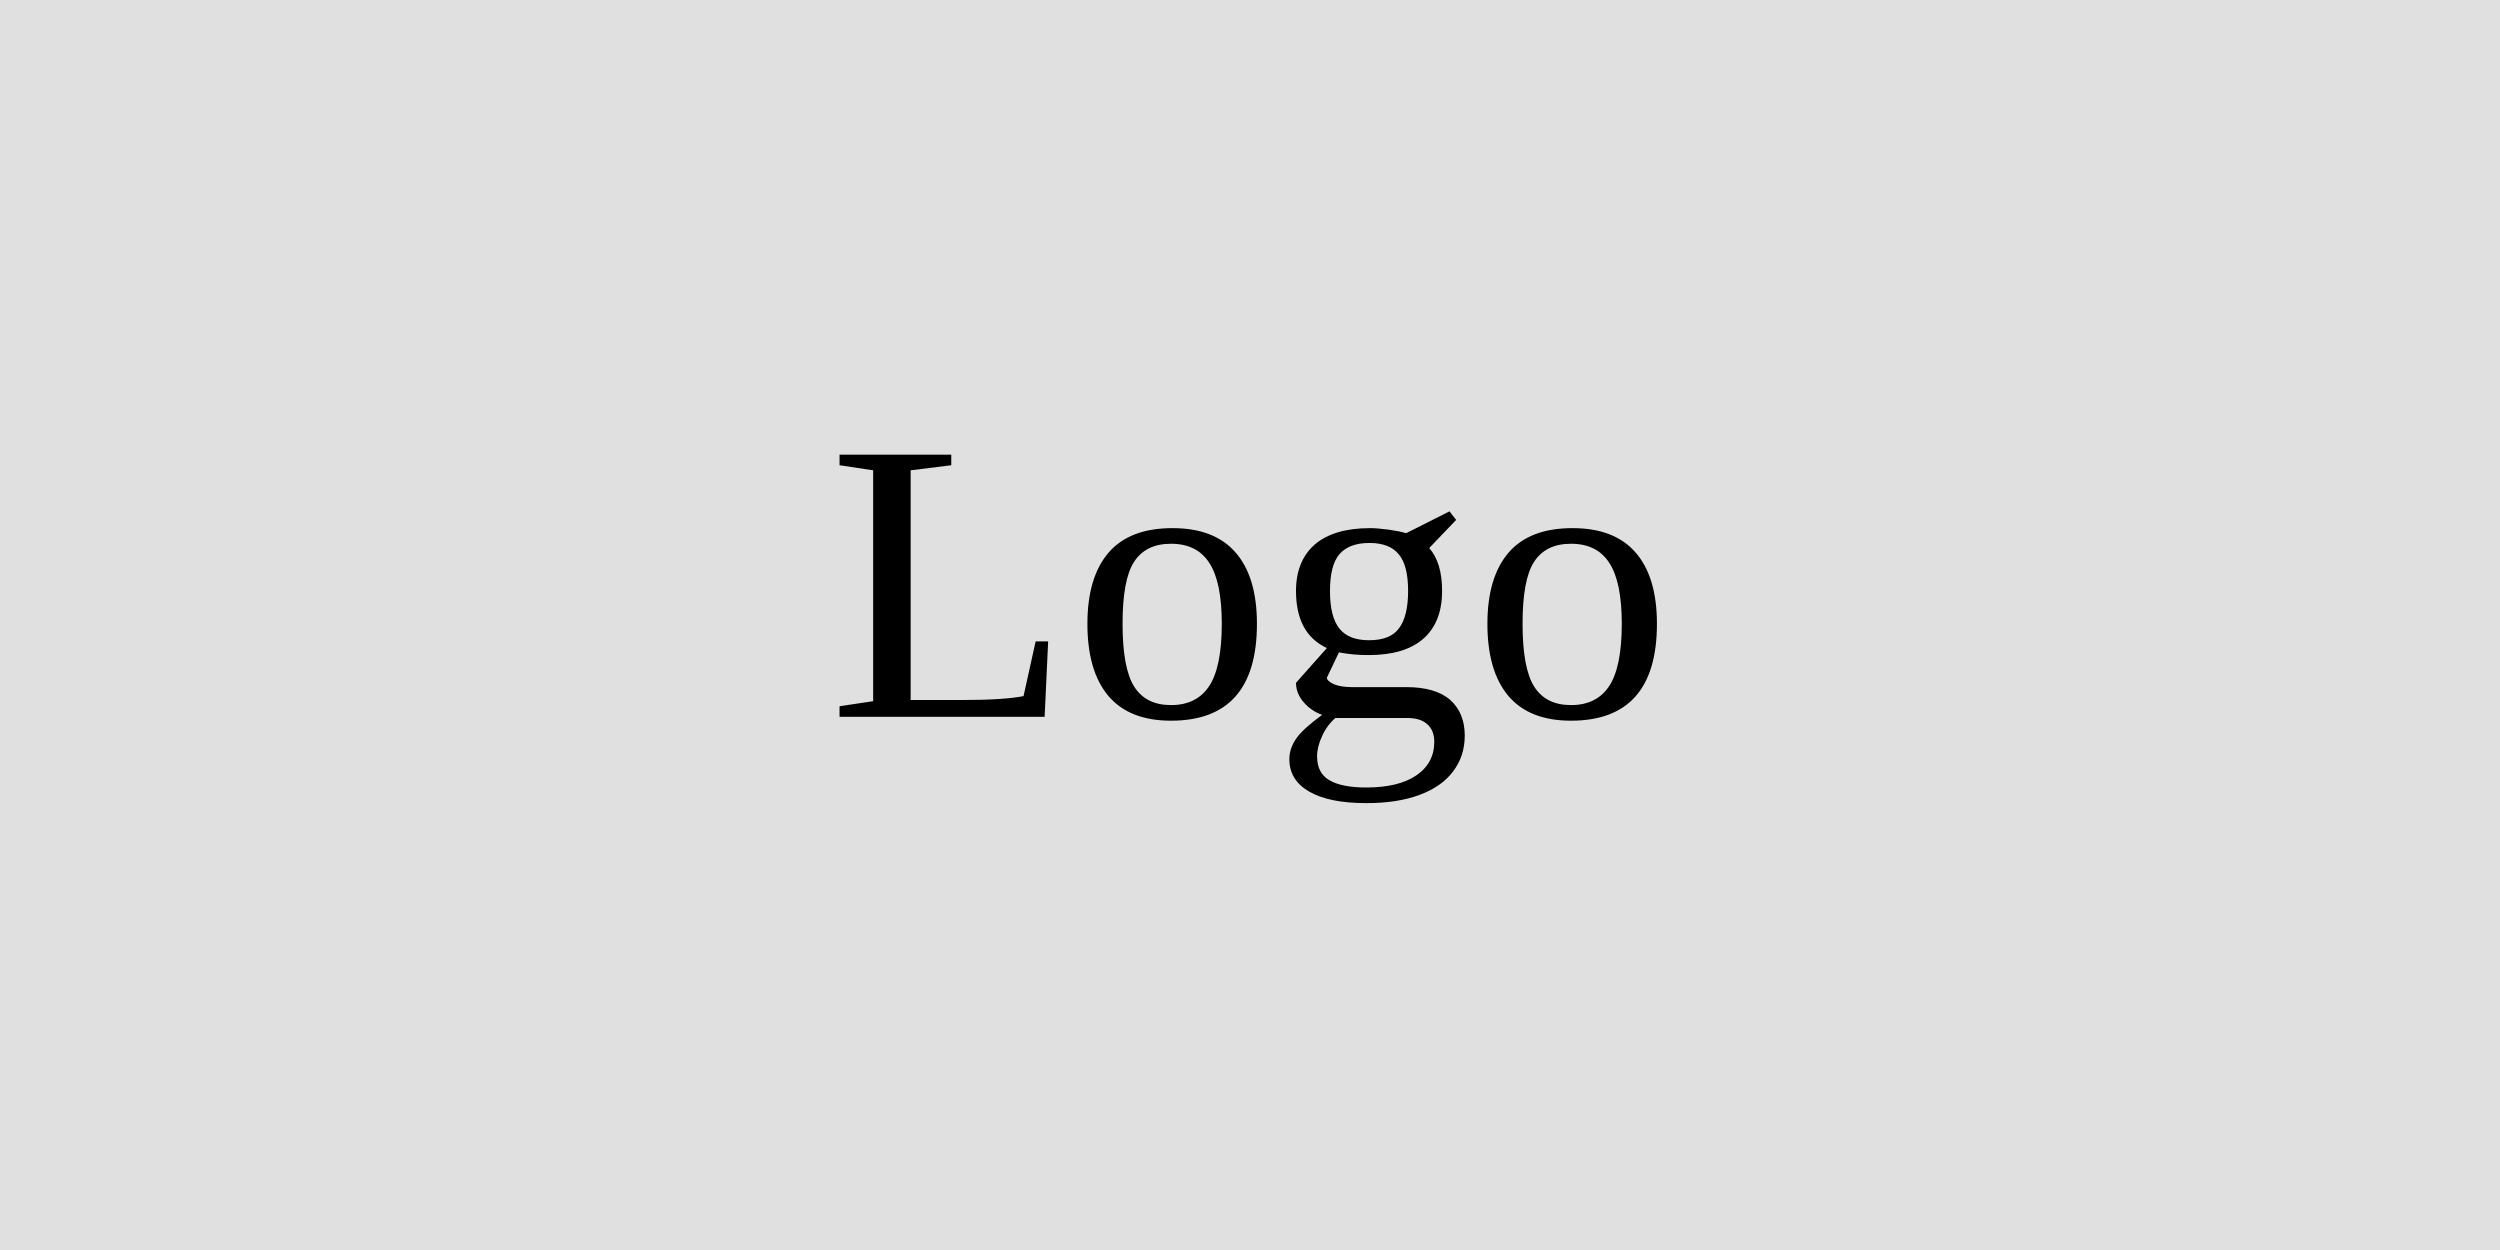
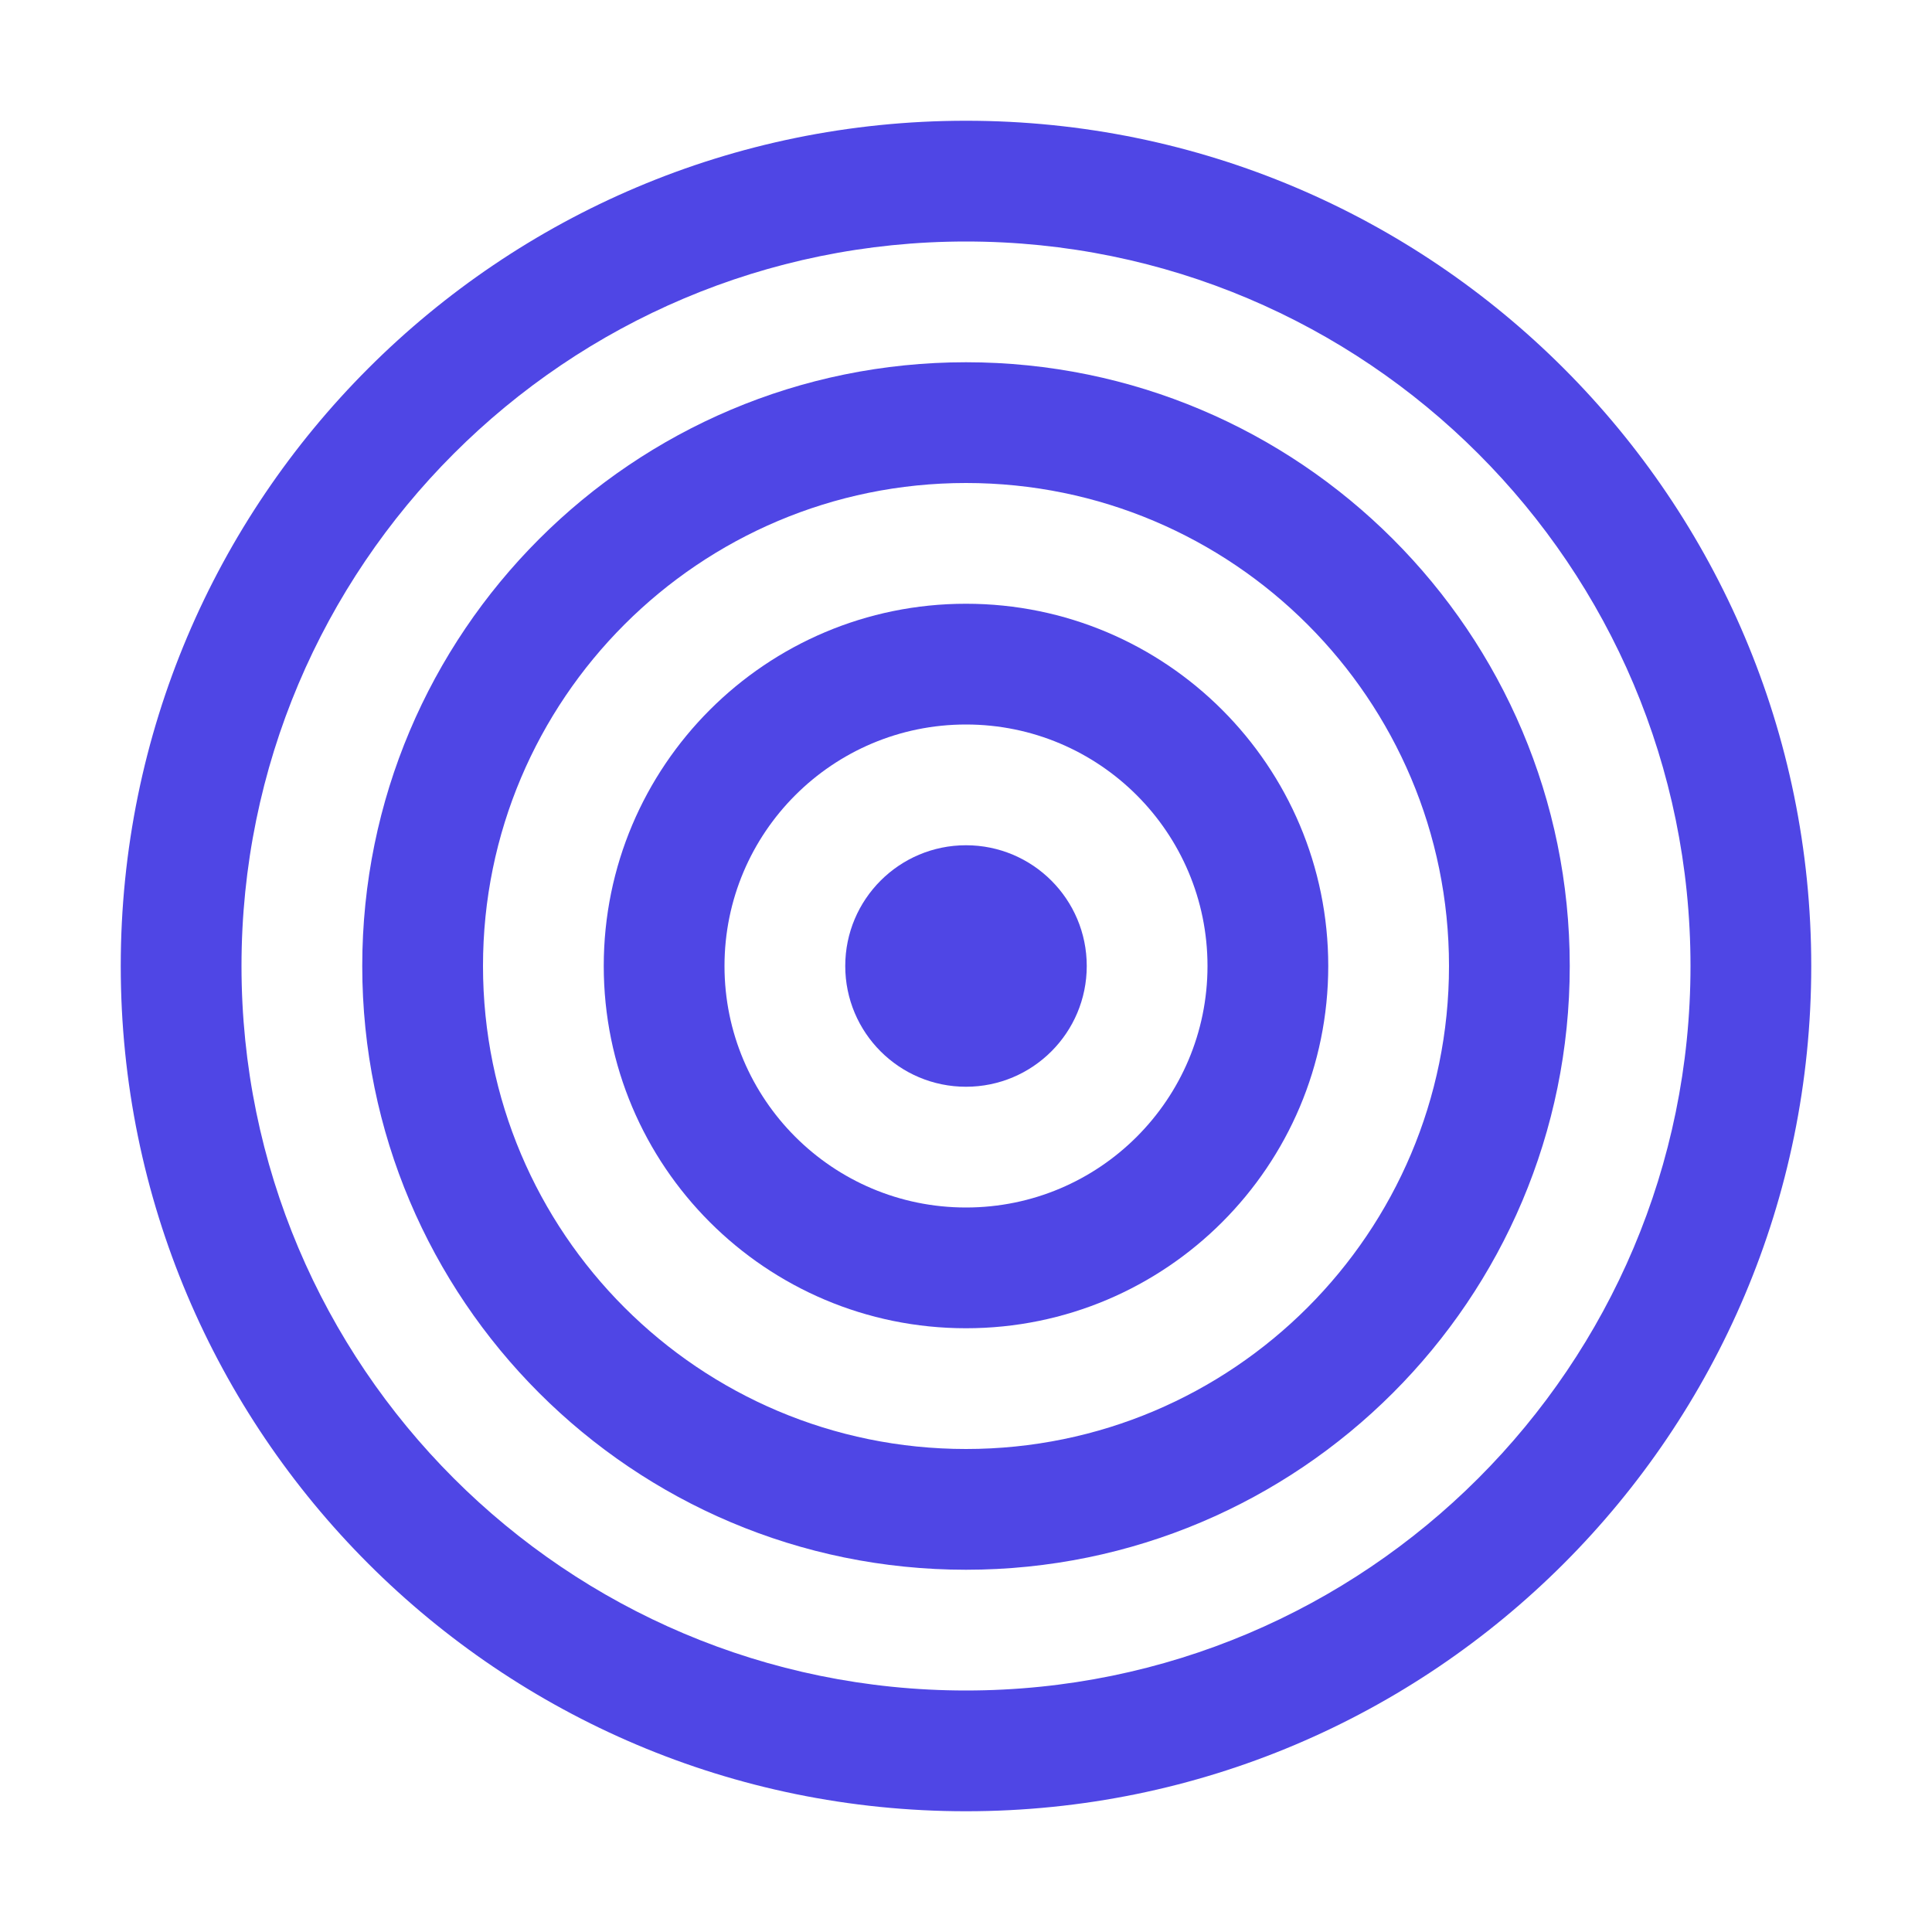
- <svg xmlns="http://www.w3.org/2000/svg" width="100" height="50" viewBox="0 0 100 50" fill="none">
-   <rect width="100" height="50" fill="#E0E0E0" />
-   <text x="50%" y="50%" dominant-baseline="middle" text-anchor="middle" font-size="16" fill="#000">Logo</text>
+ <svg xmlns="http://www.w3.org/2000/svg" width="32" height="32" viewBox="0 0 32 32" fill="none">
+   <path d="M16 2C8.268 2 2 8.268 2 16s6.268 14 14 14 14-6.268 14-14S23.732 2 16 2zm0 26C9.373 28 4 22.627 4 16S9.373 4 16 4s12 5.373 12 12-5.373 12-12 12z" fill="#4F46E5" />
+   <path d="M16 6c-5.523 0-10 4.477-10 10s4.477 10 10 10 10-4.477 10-10-4.477-10-10-10zm0 18c-4.418 0-8-3.582-8-8s3.582-8 8-8 8 3.582 8 8-3.582 8-8 8z" fill="#4F46E5" />
+   <path d="M16 10c-3.314 0-6 2.686-6 6s2.686 6 6 6 6-2.686 6-6-2.686-6-6-6zm0 10c-2.209 0-4-1.791-4-4s1.791-4 4-4 4 1.791 4 4-1.791 4-4 4z" fill="#4F46E5" />
+   <circle cx="16" cy="16" r="2" fill="#4F46E5" />
</svg>
